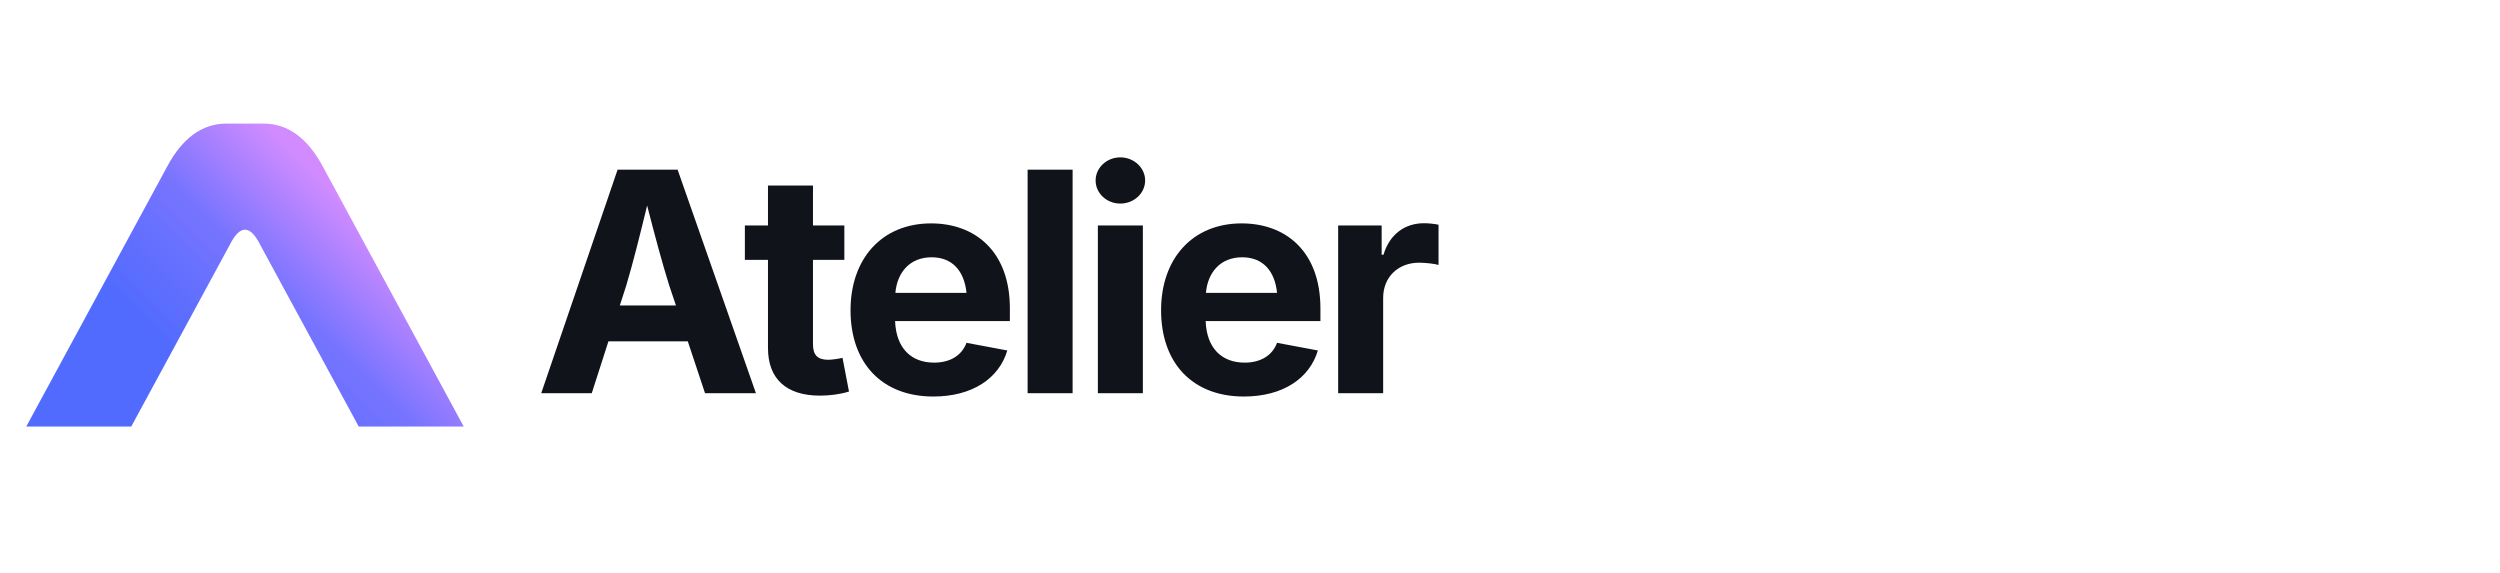
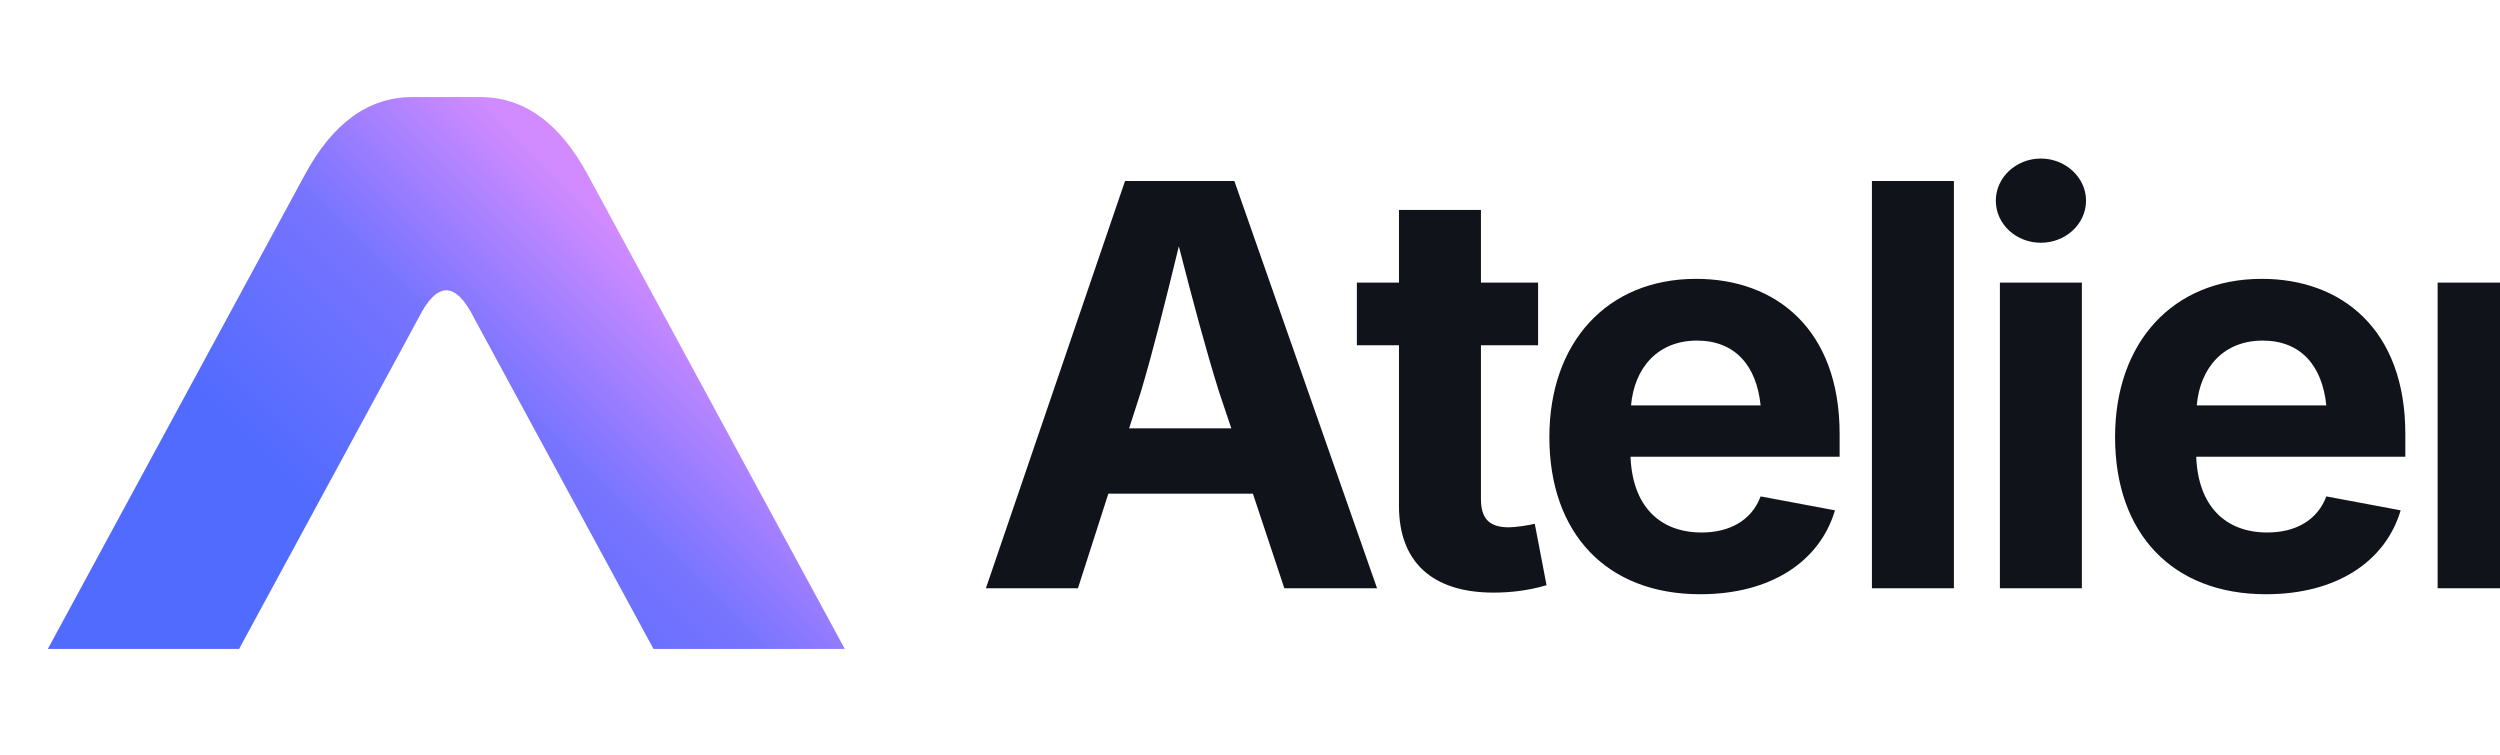
- <svg xmlns="http://www.w3.org/2000/svg" width="960" height="220" viewBox="0 0 960 220">
+ <svg xmlns="http://www.w3.org/2000/svg" width="527" height="159" viewBox="0 27 527 159">
  <defs>
    <linearGradient id="atelierGradient" x1="15" y1="175" x2="160" y2="30" gradientUnits="userSpaceOnUse">
      <stop offset="0" stop-color="#526BFF" />
      <stop offset=".52" stop-color="#7774FF" />
      <stop offset="1" stop-color="#D18BFF" />
    </linearGradient>
  </defs>
  <g transform="translate(0,0) scale(.42)">
    <path d="M24 390 L153 152 Q174 113 207 113 L241 113 Q274 113 295 152 L424 390 L328 390 L238 224 Q231 210 224 210 Q217 210 210 224 L120 390 Z" fill="url(#atelierGradient)" />
  </g>
  <text x="205" y="151" font-family="Inter, SF Pro Display, -apple-system, BlinkMacSystemFont, 'Segoe UI', sans-serif" font-size="118" font-weight="650" letter-spacing="-5" fill="#11131B">Atelier</text>
</svg>
